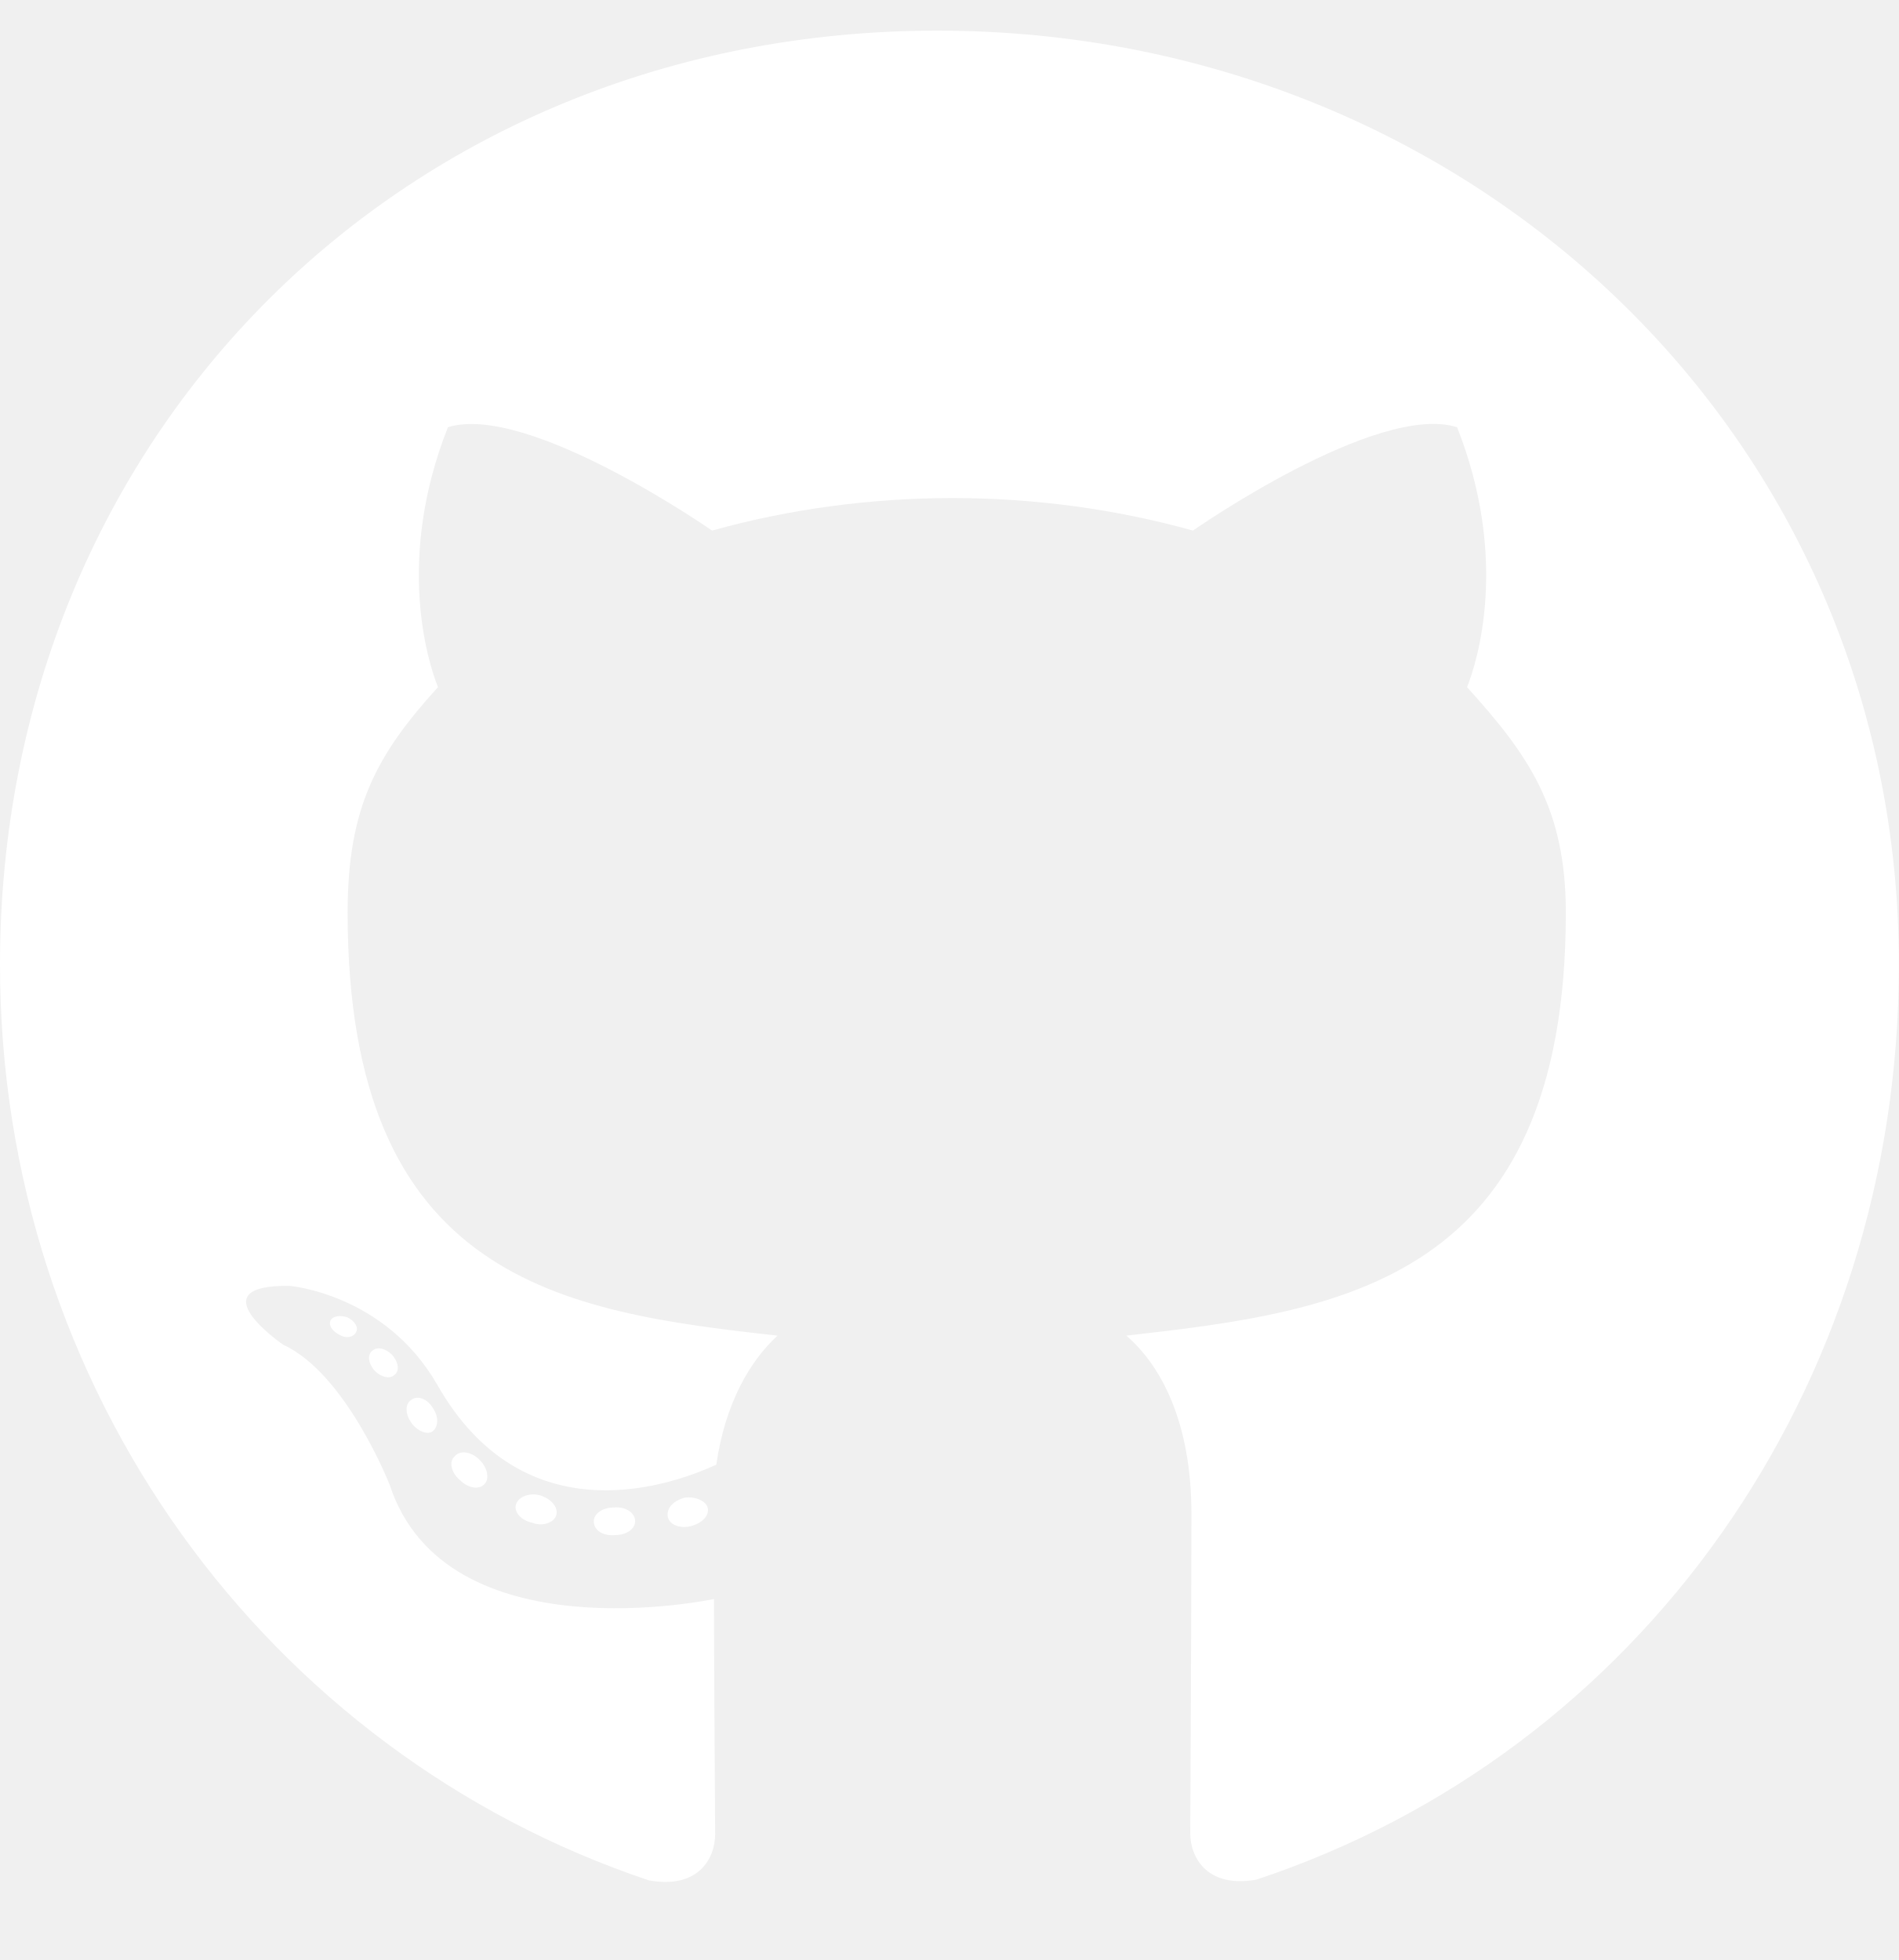
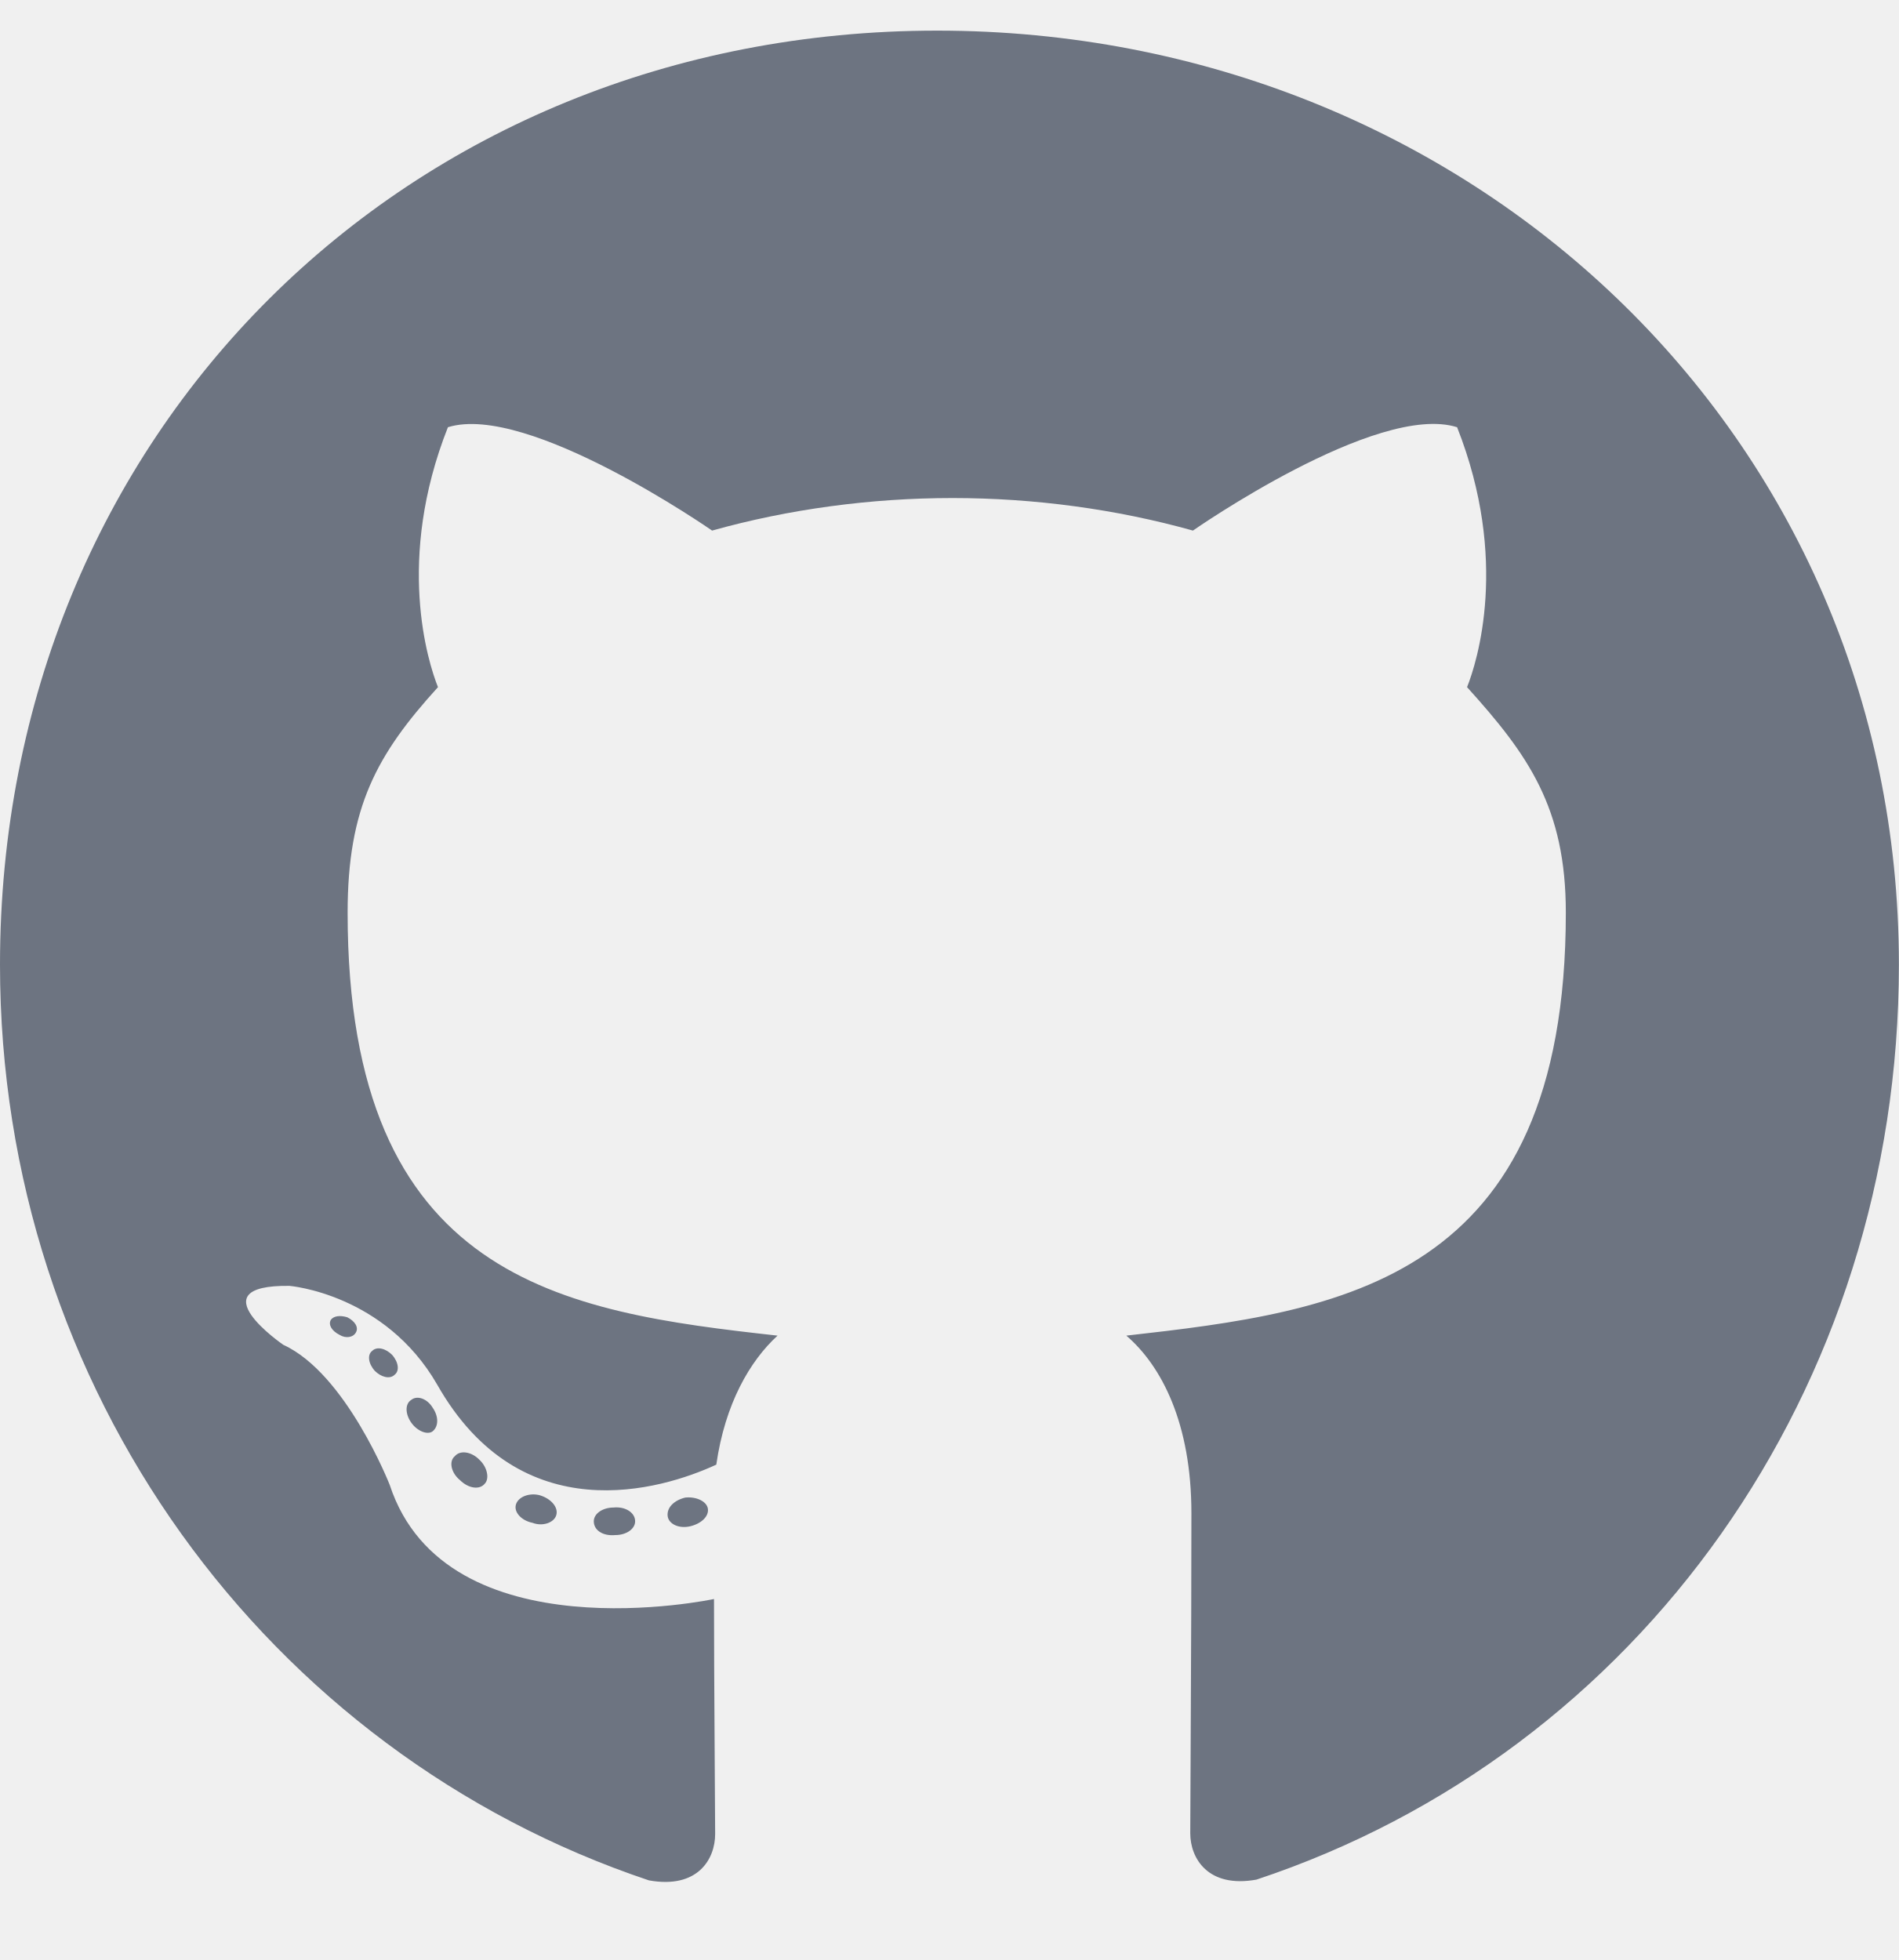
<svg xmlns="http://www.w3.org/2000/svg" aria-hidden="true" focusable="false" data-prefix="fab" data-icon="github" class="svg-inline--fa fa-github fa-w-16" role="img" viewBox="0 0 496 512">
-   <path fill="#fff" d="M165.9 397.4c0 2-2.3 3.6-5.2 3.6-3.3.3-5.6-1.3-5.6-3.6 0-2 2.3-3.6 5.2-3.6 3-.3 5.6 1.3 5.6 3.6zm-31.1-4.5c-.7 2 1.3 4.3 4.3 4.9 2.6 1 5.6 0 6.2-2s-1.3-4.3-4.3-5.2c-2.6-.7-5.5.3-6.2 2.3zm44.2-1.7c-2.9.7-4.9 2.6-4.6 4.9.3 2 2.9 3.3 5.9 2.6 2.9-.7 4.9-2.6 4.6-4.6-.3-1.9-3-3.2-5.9-2.9zM244.8 8C106.1 8 0 113.3 0 252c0 110.9 69.8 205.8 169.5 239.2 12.8 2.3 17.3-5.6 17.3-12.1 0-6.2-.3-40.4-.3-61.4 0 0-70 15-84.7-29.8 0 0-11.4-29.1-27.8-36.6 0 0-22.9-15.7 1.6-15.4 0 0 24.9 2 38.6 25.8 21.9 38.6 58.6 27.5 72.9 20.9 2.3-16 8.8-27.1 16-33.7-55.9-6.2-112.3-14.3-112.3-110.5 0-27.5 7.6-41.3 23.6-58.9-2.6-6.5-11.1-33.3 2.6-67.9 20.9-6.5 69 27 69 27 20-5.6 41.5-8.5 62.8-8.5s42.8 2.9 62.8 8.5c0 0 48.1-33.6 69-27 13.7 34.7 5.2 61.4 2.6 67.9 16 17.7 25.8 31.5 25.8 58.9 0 96.5-58.9 104.2-114.8 110.5 9.2 7.9 17 22.9 17 46.4 0 33.7-.3 75.4-.3 83.6 0 6.5 4.6 14.4 17.3 12.1C428.2 457.8 496 362.9 496 252 496 113.3 383.5 8 244.8 8zM97.2 352.9c-1.3 1-1 3.3.7 5.2 1.6 1.6 3.9 2.3 5.2 1 1.3-1 1-3.3-.7-5.2-1.6-1.6-3.9-2.3-5.2-1zm-10.8-8.1c-.7 1.3.3 2.9 2.3 3.9 1.6 1 3.6.7 4.3-.7.7-1.3-.3-2.9-2.3-3.9-2-.6-3.6-.3-4.3.7zm32.4 35.6c-1.6 1.3-1 4.3 1.3 6.2 2.3 2.3 5.2 2.6 6.5 1 1.3-1.3.7-4.3-1.3-6.2-2.2-2.3-5.2-2.6-6.5-1zm-11.4-14.7c-1.6 1-1.6 3.6 0 5.9 1.6 2.3 4.3 3.3 5.6 2.3 1.6-1.3 1.6-3.9 0-6.2-1.4-2.3-4-3.3-5.6-2z" />
+   <path fill="#6d7481" d="M165.9 397.4c0 2-2.3 3.6-5.2 3.6-3.3.3-5.6-1.3-5.6-3.6 0-2 2.3-3.6 5.2-3.6 3-.3 5.6 1.3 5.6 3.6zm-31.1-4.5c-.7 2 1.3 4.3 4.3 4.9 2.6 1 5.6 0 6.2-2s-1.3-4.3-4.3-5.2c-2.6-.7-5.5.3-6.2 2.3zm44.2-1.7c-2.9.7-4.9 2.6-4.6 4.9.3 2 2.9 3.3 5.9 2.6 2.9-.7 4.9-2.6 4.6-4.6-.3-1.9-3-3.2-5.9-2.9zM244.8 8C106.1 8 0 113.3 0 252c0 110.9 69.8 205.8 169.5 239.2 12.8 2.3 17.3-5.6 17.3-12.1 0-6.2-.3-40.4-.3-61.4 0 0-70 15-84.7-29.8 0 0-11.4-29.1-27.8-36.6 0 0-22.9-15.7 1.6-15.4 0 0 24.9 2 38.6 25.8 21.9 38.6 58.6 27.5 72.9 20.9 2.3-16 8.8-27.1 16-33.7-55.9-6.2-112.3-14.3-112.3-110.5 0-27.5 7.6-41.3 23.6-58.9-2.6-6.5-11.1-33.3 2.6-67.9 20.9-6.5 69 27 69 27 20-5.6 41.5-8.5 62.8-8.5s42.8 2.9 62.8 8.5c0 0 48.1-33.6 69-27 13.7 34.7 5.2 61.4 2.6 67.9 16 17.7 25.8 31.5 25.8 58.9 0 96.5-58.9 104.2-114.8 110.5 9.2 7.9 17 22.9 17 46.4 0 33.7-.3 75.4-.3 83.6 0 6.5 4.6 14.4 17.3 12.1C428.2 457.8 496 362.9 496 252 496 113.3 383.5 8 244.8 8zM97.2 352.9c-1.3 1-1 3.3.7 5.2 1.6 1.6 3.9 2.3 5.2 1 1.3-1 1-3.3-.7-5.2-1.6-1.6-3.9-2.3-5.2-1zm-10.8-8.1c-.7 1.3.3 2.9 2.3 3.9 1.6 1 3.6.7 4.3-.7.7-1.3-.3-2.9-2.3-3.9-2-.6-3.6-.3-4.3.7zm32.4 35.6c-1.6 1.3-1 4.3 1.3 6.2 2.3 2.3 5.2 2.6 6.5 1 1.3-1.3.7-4.3-1.3-6.2-2.2-2.3-5.2-2.6-6.5-1zm-11.4-14.7c-1.6 1-1.6 3.6 0 5.9 1.6 2.3 4.3 3.3 5.6 2.3 1.6-1.3 1.6-3.9 0-6.2-1.4-2.3-4-3.3-5.6-2z" />
</svg>
